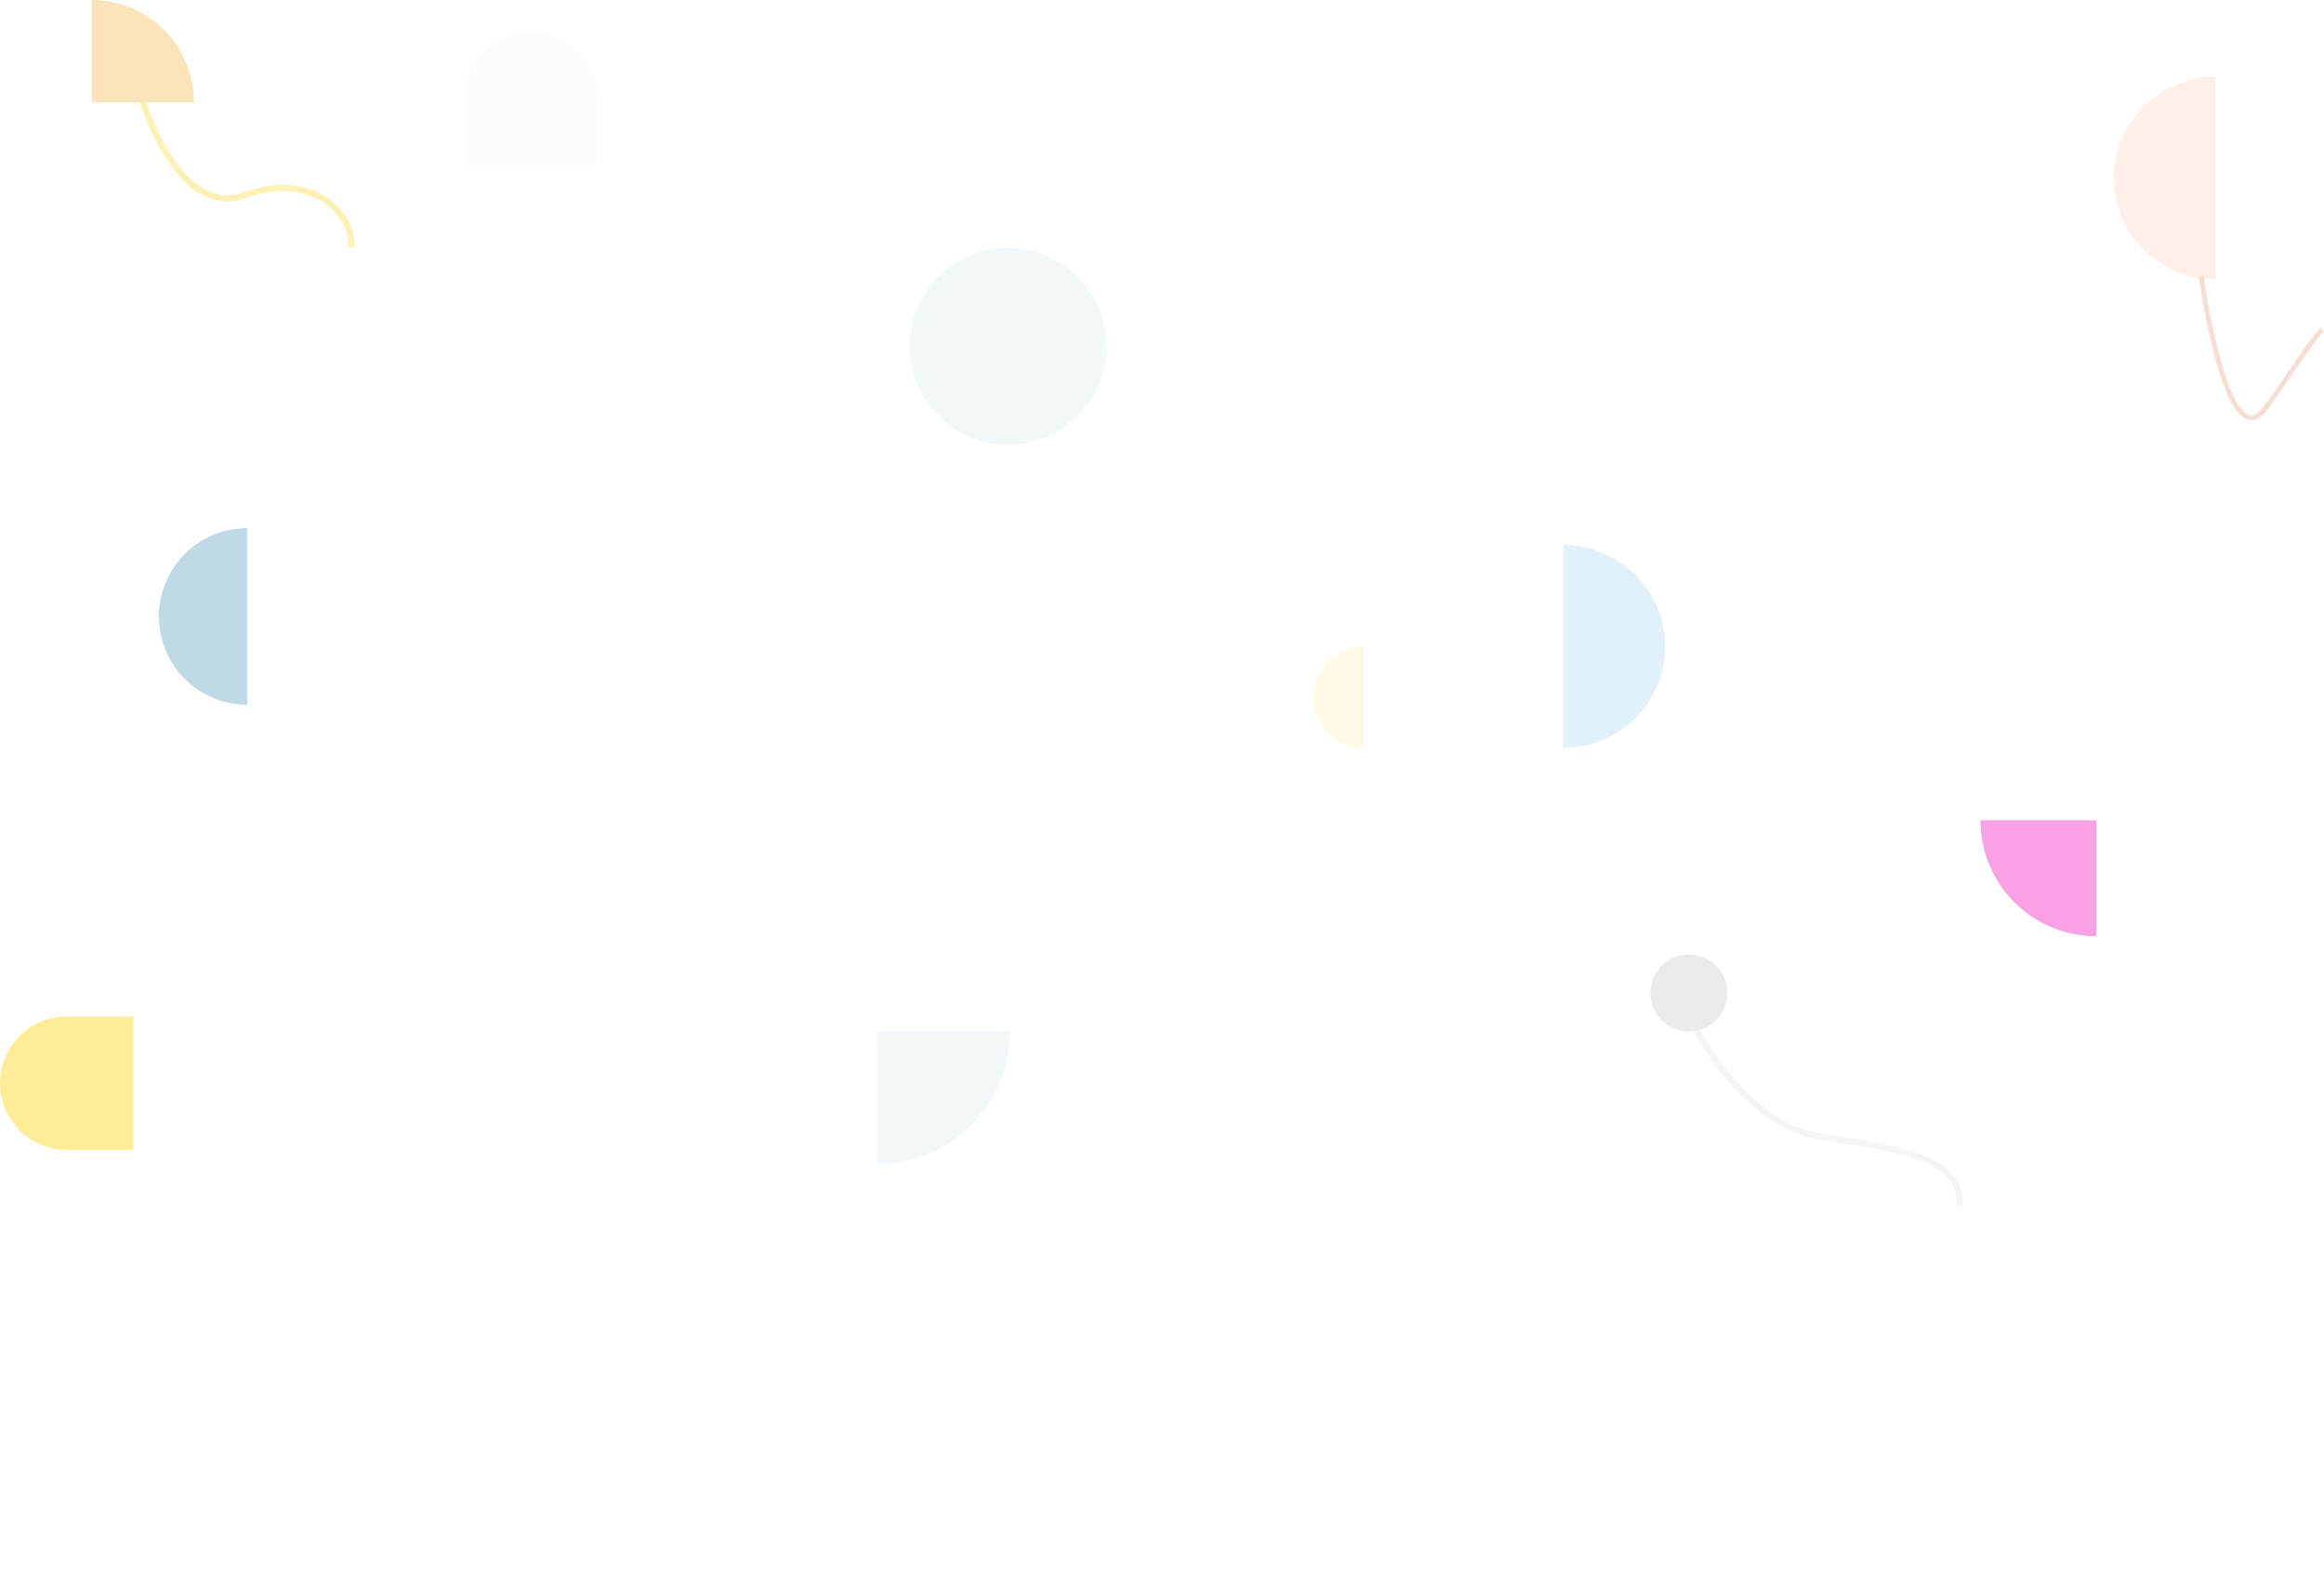
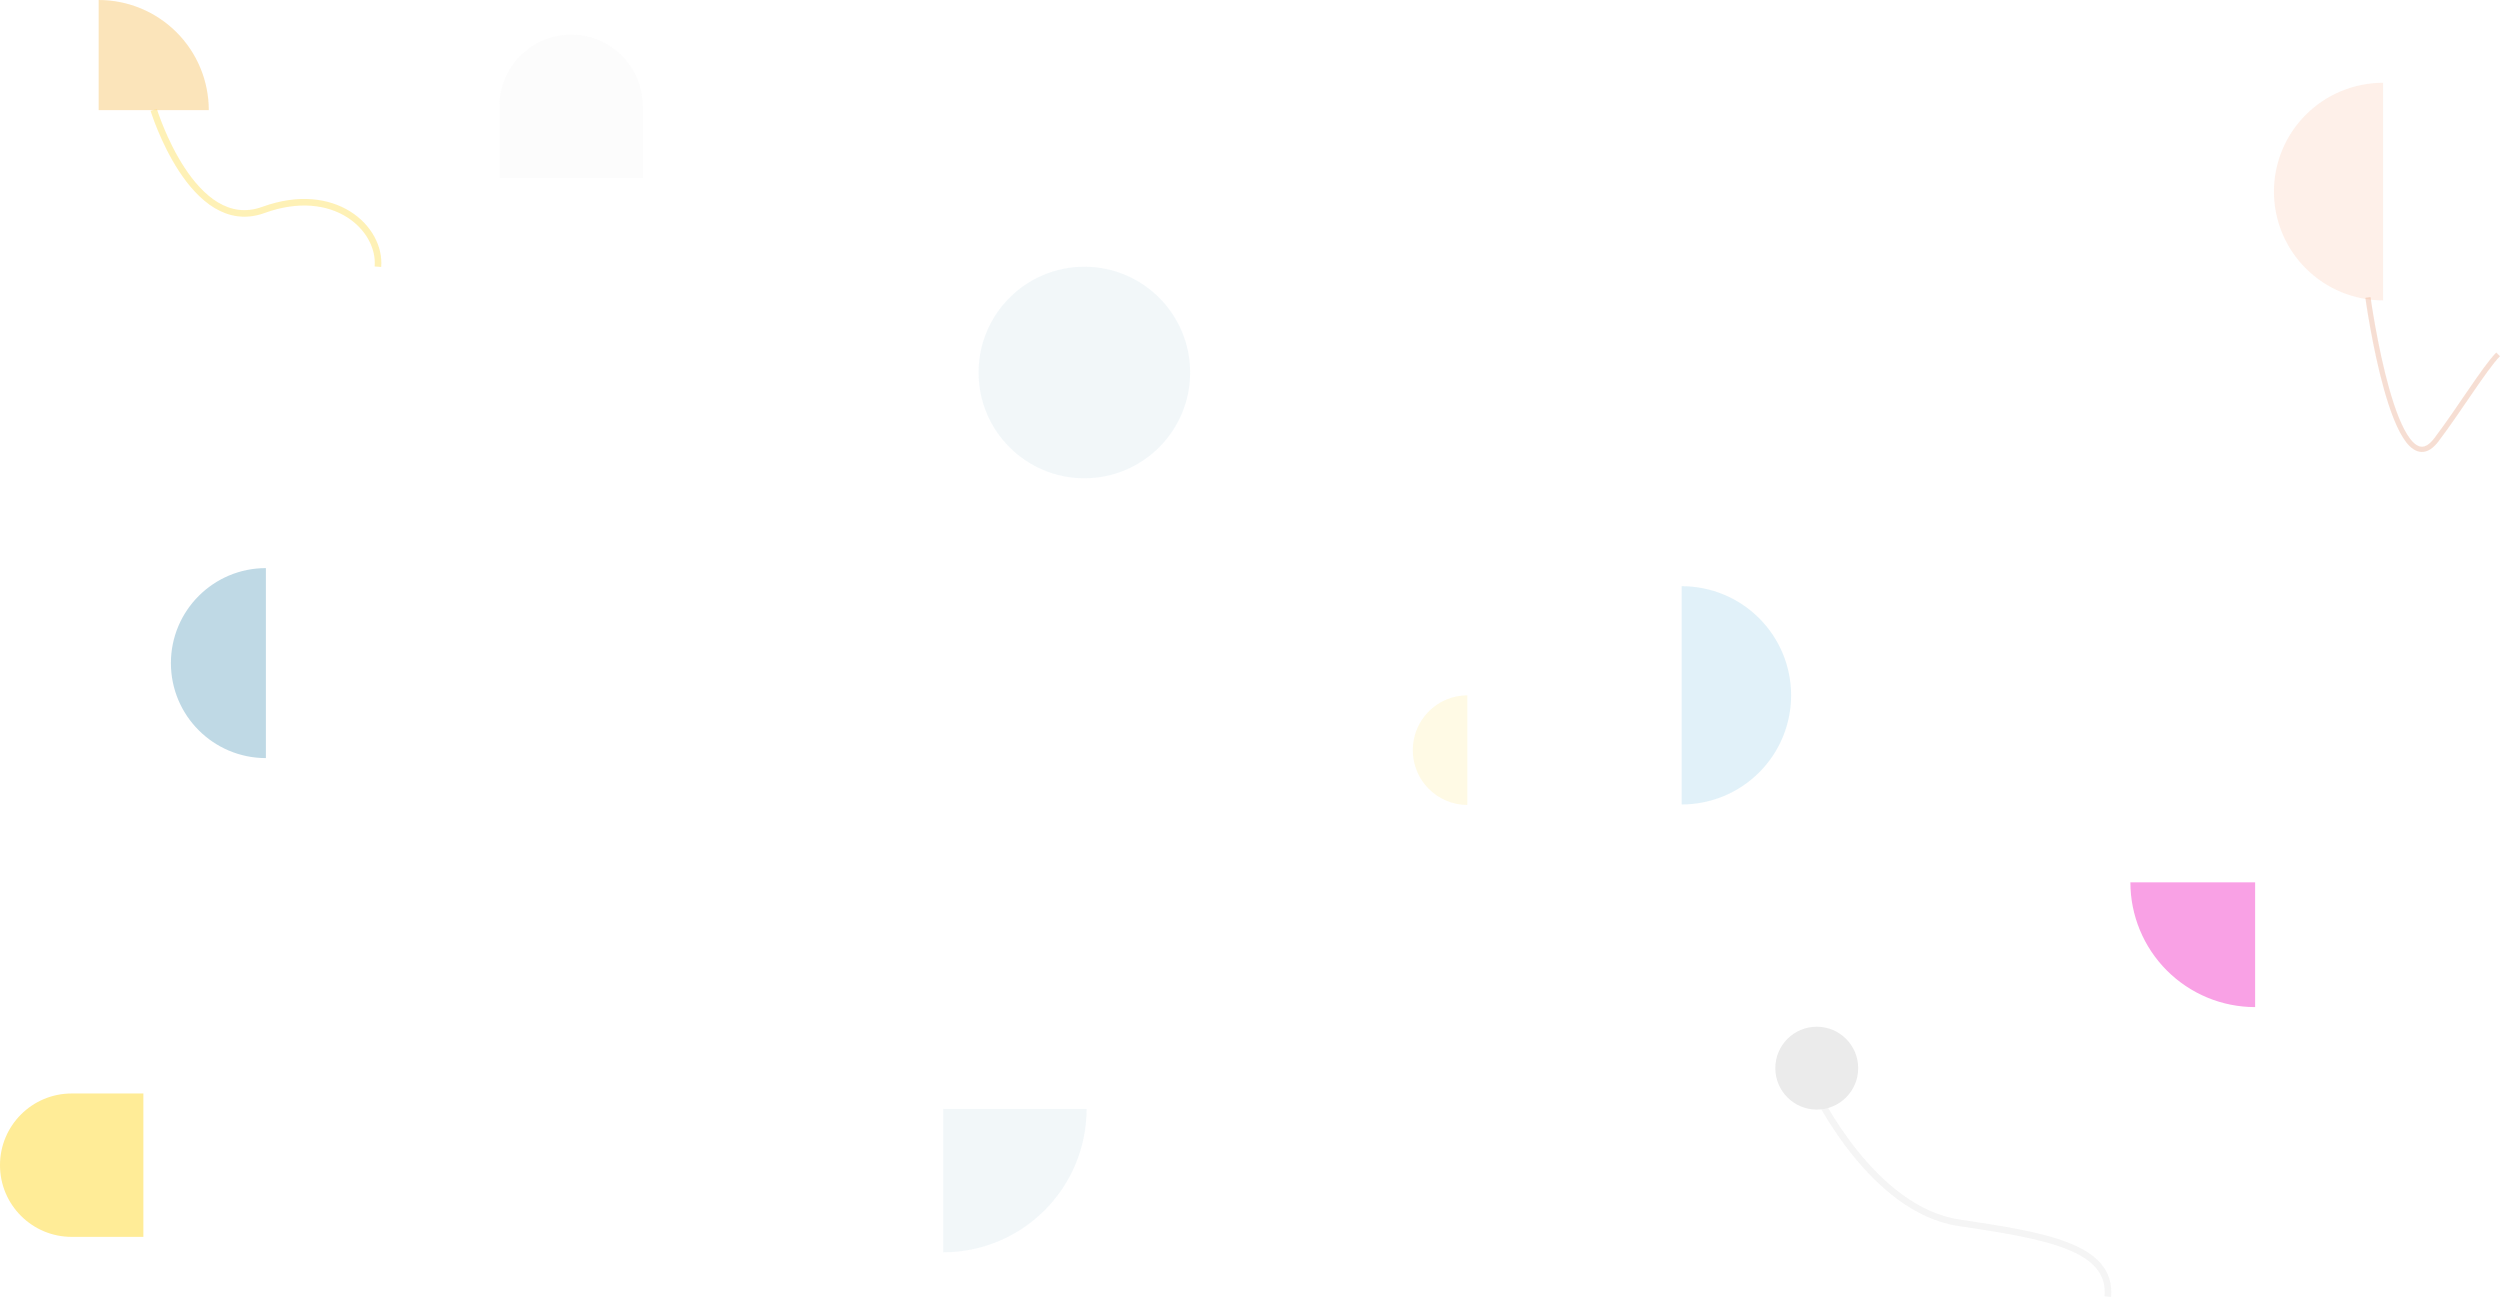
- <svg xmlns="http://www.w3.org/2000/svg" width="1901.057" height="1286.194" viewBox="0 0 1901.057 1286.194">
+ <svg xmlns="http://www.w3.org/2000/svg" width="1901.057" height="986.194" viewBox="0 0 1901.057 986.194">
  <g data-name="Group 1" transform="translate(-17 -94.255)" opacity="0.6">
    <path data-name="Path 6" d="M146.527,246.033s29.34,95.7,83.382,76.069,89.558,14.035,87.1,43.172" transform="translate(-12.632 -68.207)" fill="none" stroke="#fed730" stroke-width="5" opacity="0.588" />
    <path data-name="Path 7" d="M1783.73,284.175s20.552,149.981,52.136,108.142c17.624-23.346,36.32-54.011,46.838-64.873" transform="translate(33.915 36.259)" fill="none" stroke="#e8a586" stroke-width="4" opacity="0.6" />
    <path data-name="Path 8" d="M146.527,246.033s42.621,89.17,108.532,99.013,116.57,18.268,113.374,56.193" transform="translate(1251.424 679)" fill="none" stroke="#EEE" stroke-width="5" opacity="0." />
    <circle data-name="Ellipse 1" cx="31.5" cy="31.5" r="31.5" transform="translate(1367 875)" fill="#DDD" />
    <path d="M80.439,0A80.448,80.448,0,1,1,0,80.448,80.444,80.444,0,0,1,80.439,0Z" transform="translate(761.122 297.067)" fill="#94c0d4" opacity="0.2" />
    <path data-name="Shape" d="M72.423,144.472A72.236,72.236,0,1,1,72.423,0Z" transform="translate(146.773 526.255)" fill="#94c0d4" opacity="0.7f" />
    <path data-name="Shape" d="M0,0H94.851V94.861a94.832,94.832,0,0,1-36.3-7.221A94.858,94.858,0,0,1,27.781,67.076,94.868,94.868,0,0,1,7.22,36.3,94.869,94.869,0,0,1,0,0Z" transform="translate(1637 765.214)" fill="#f11ec1" opacity="0.7" />
    <path data-name="Shape" d="M165.508,0a83.183,83.183,0,0,1-6.3,31.758,83.009,83.009,0,0,1-17.939,26.923A82.744,82.744,0,0,1,114.422,76.67a82.538,82.538,0,0,1-63.336,0A82.744,82.744,0,0,1,24.239,58.681,83.009,83.009,0,0,1,6.3,31.758,83.183,83.183,0,0,1,0,0Z" transform="translate(1829.139 157.187) rotate(90)" fill="#f45b0f" opacity="0.15" />
    <path data-name="Shape" d="M54.513,0a54.516,54.516,0,0,1,54.513,54.519v54.519H0V54.519A54.516,54.516,0,0,1,54.513,0Z" transform="translate(396.773 120.585)" fill="#e6e6e6" opacity="0.2" />
    <path data-name="Shape" d="M109.025,0a109.037,109.037,0,0,1-8.3,41.727A109.045,109.045,0,0,1,77.092,77.1a109.031,109.031,0,0,1-35.37,23.636A109.013,109.013,0,0,1,0,109.037V0Z" transform="translate(734.266 937.515)" fill="#94c0d4" opacity="0.2" />
    <path data-name="Shape" d="M41.45,83.36A41.338,41.338,0,0,1,12.14,71.152,41.742,41.742,0,0,1,25.588,3.173,41.249,41.249,0,0,1,41.45,0Z" transform="translate(1091.365 623)" fill="#ffd726" opacity="0.2" />
    <path data-name="Shape" d="M0,0A83.4,83.4,0,0,1,31.845,6.318a83.236,83.236,0,0,1,27,17.992A82.993,82.993,0,0,1,76.881,51.237a82.8,82.8,0,0,1,0,63.526A82.991,82.991,0,0,1,58.842,141.69a83.234,83.234,0,0,1-27,17.992A83.4,83.4,0,0,1,0,166Z" transform="translate(1295.798 540)" fill="#048ecb" opacity="0.2" />
    <path data-name="Shape" d="M0,54.519A54.516,54.516,0,0,1,54.513,0h54.513V109.037H54.513A54.516,54.516,0,0,1,0,54.519Z" transform="translate(17 925.764)" fill="#ffd726" opacity="0.8" />
    <path data-name="Shape" d="M83.761,83.77H0V0A83.742,83.742,0,0,1,32.054,6.377a83.772,83.772,0,0,1,27.174,18.16A83.783,83.783,0,0,1,77.385,51.713,83.767,83.767,0,0,1,83.761,83.77Z" transform="translate(92.014 94.255)" fill="#f5b540" opacity="0.6" />
  </g>
</svg>
